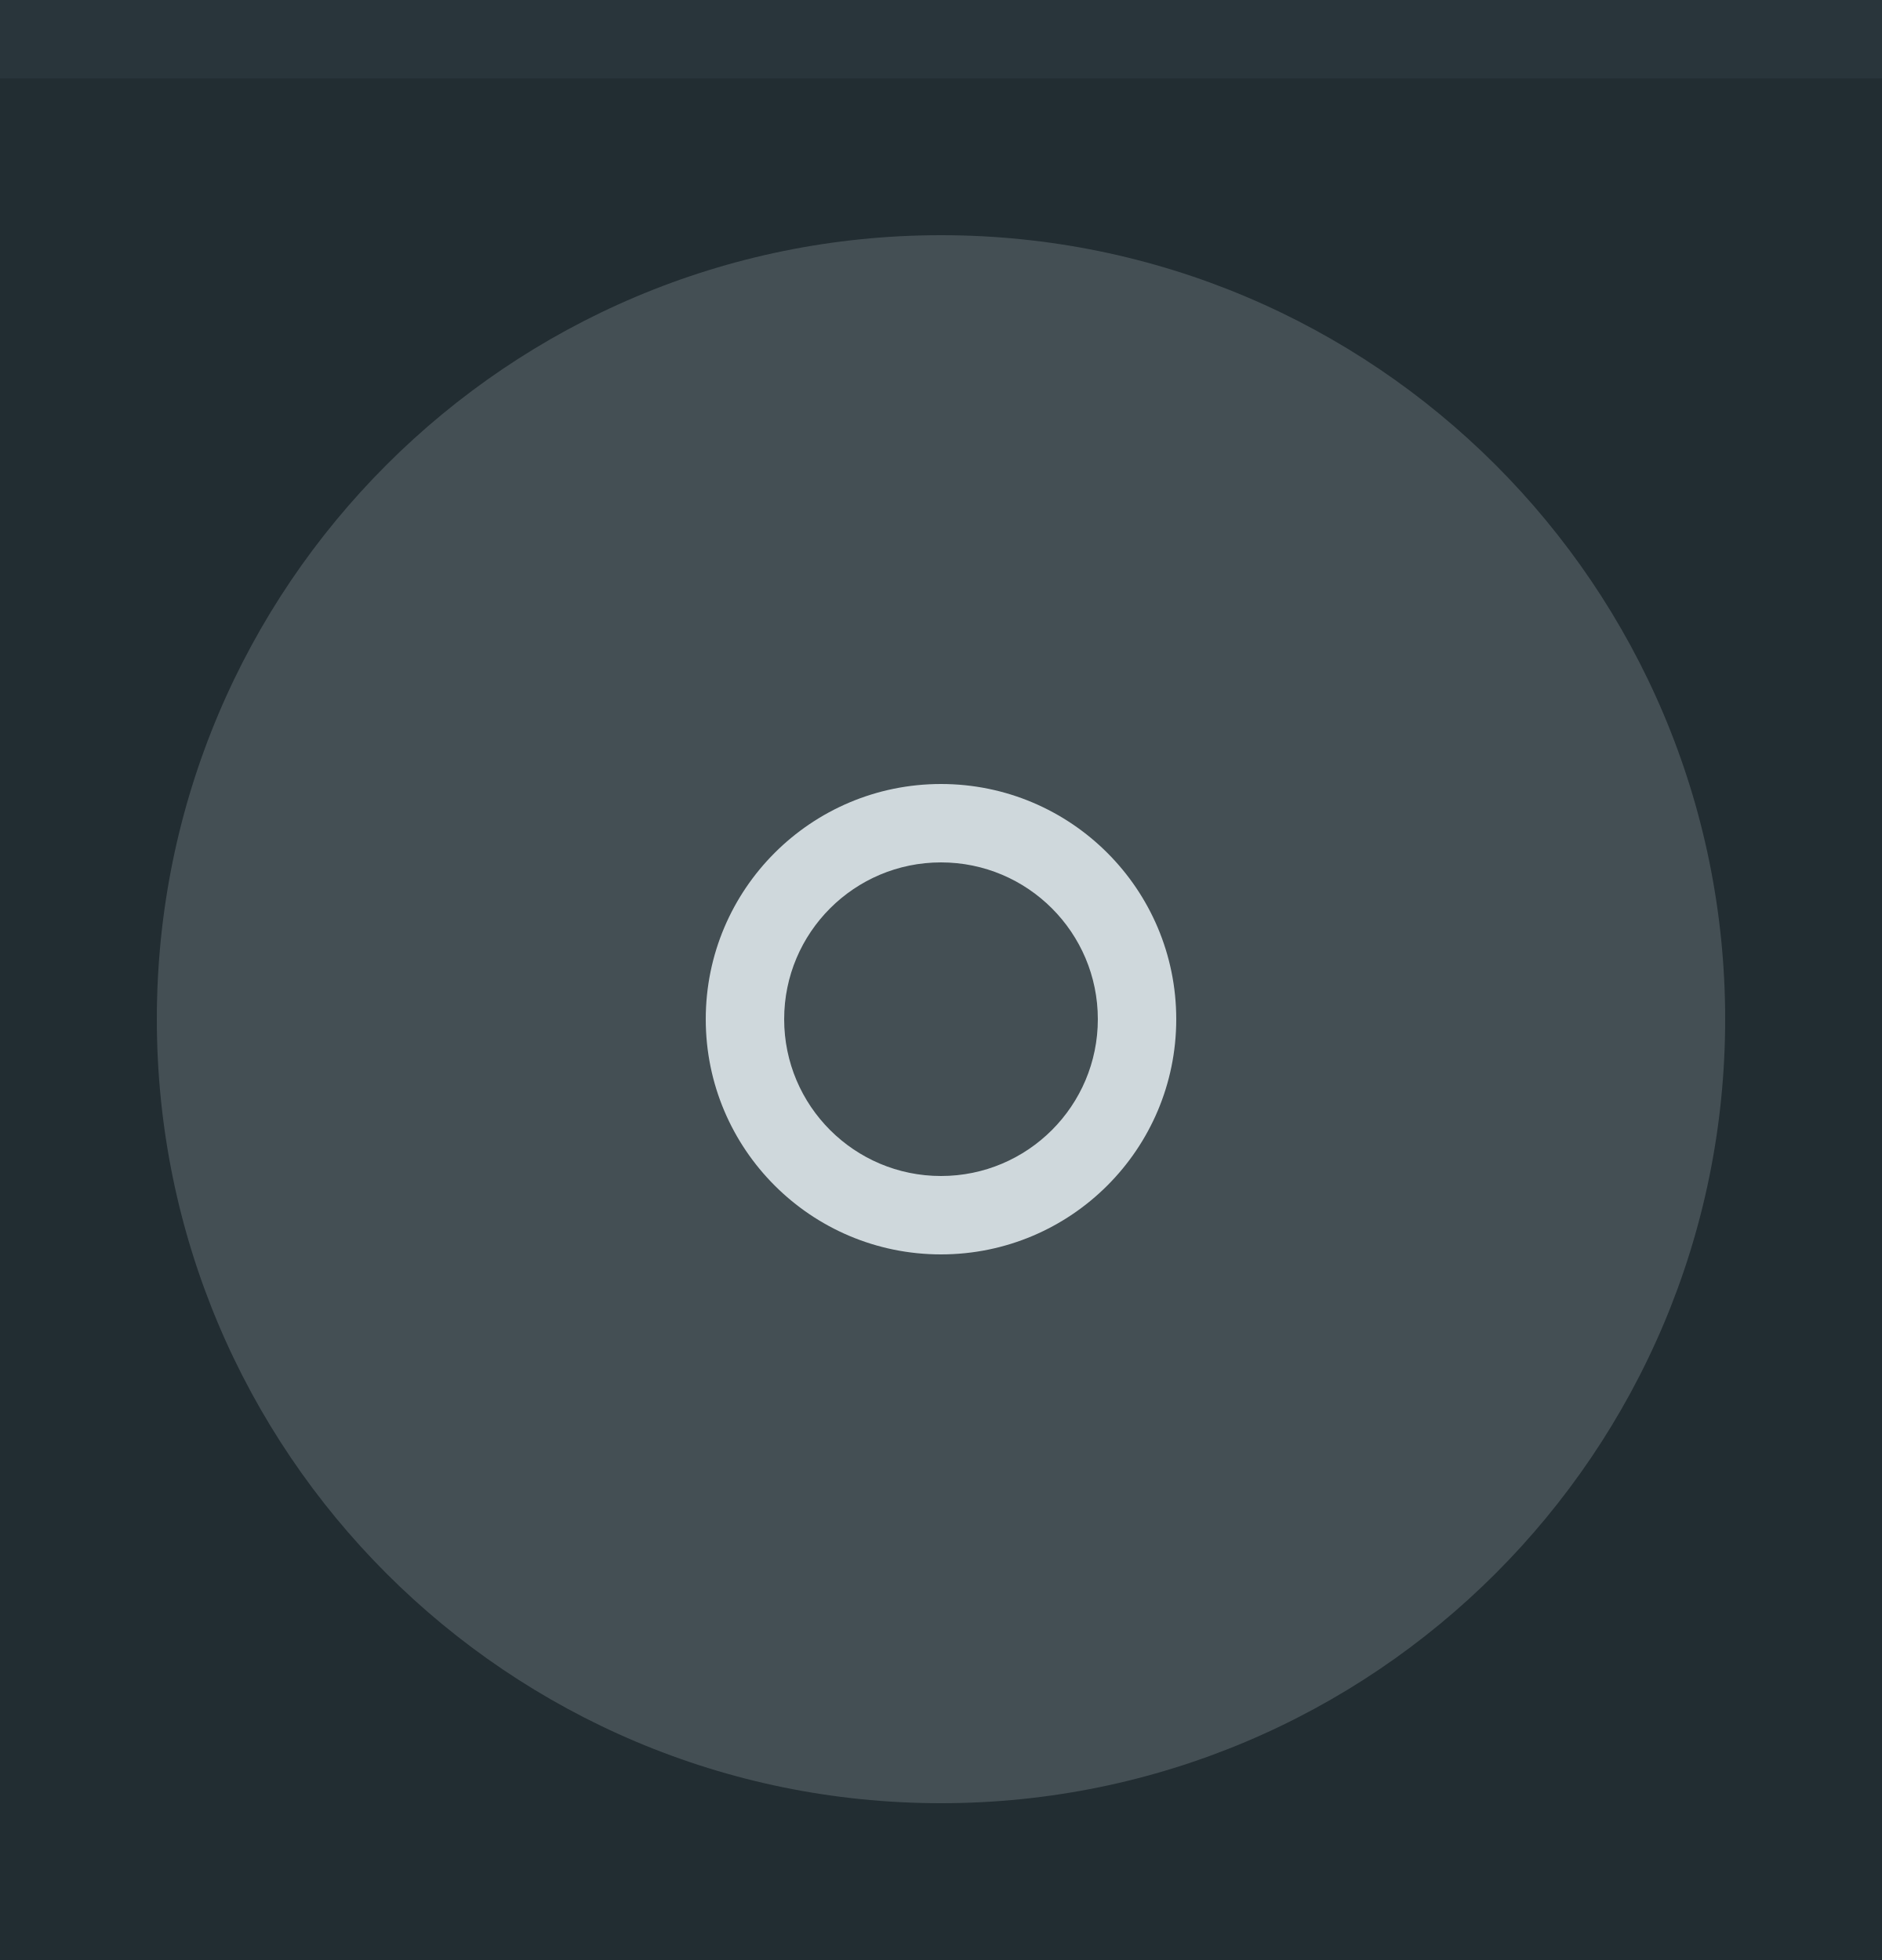
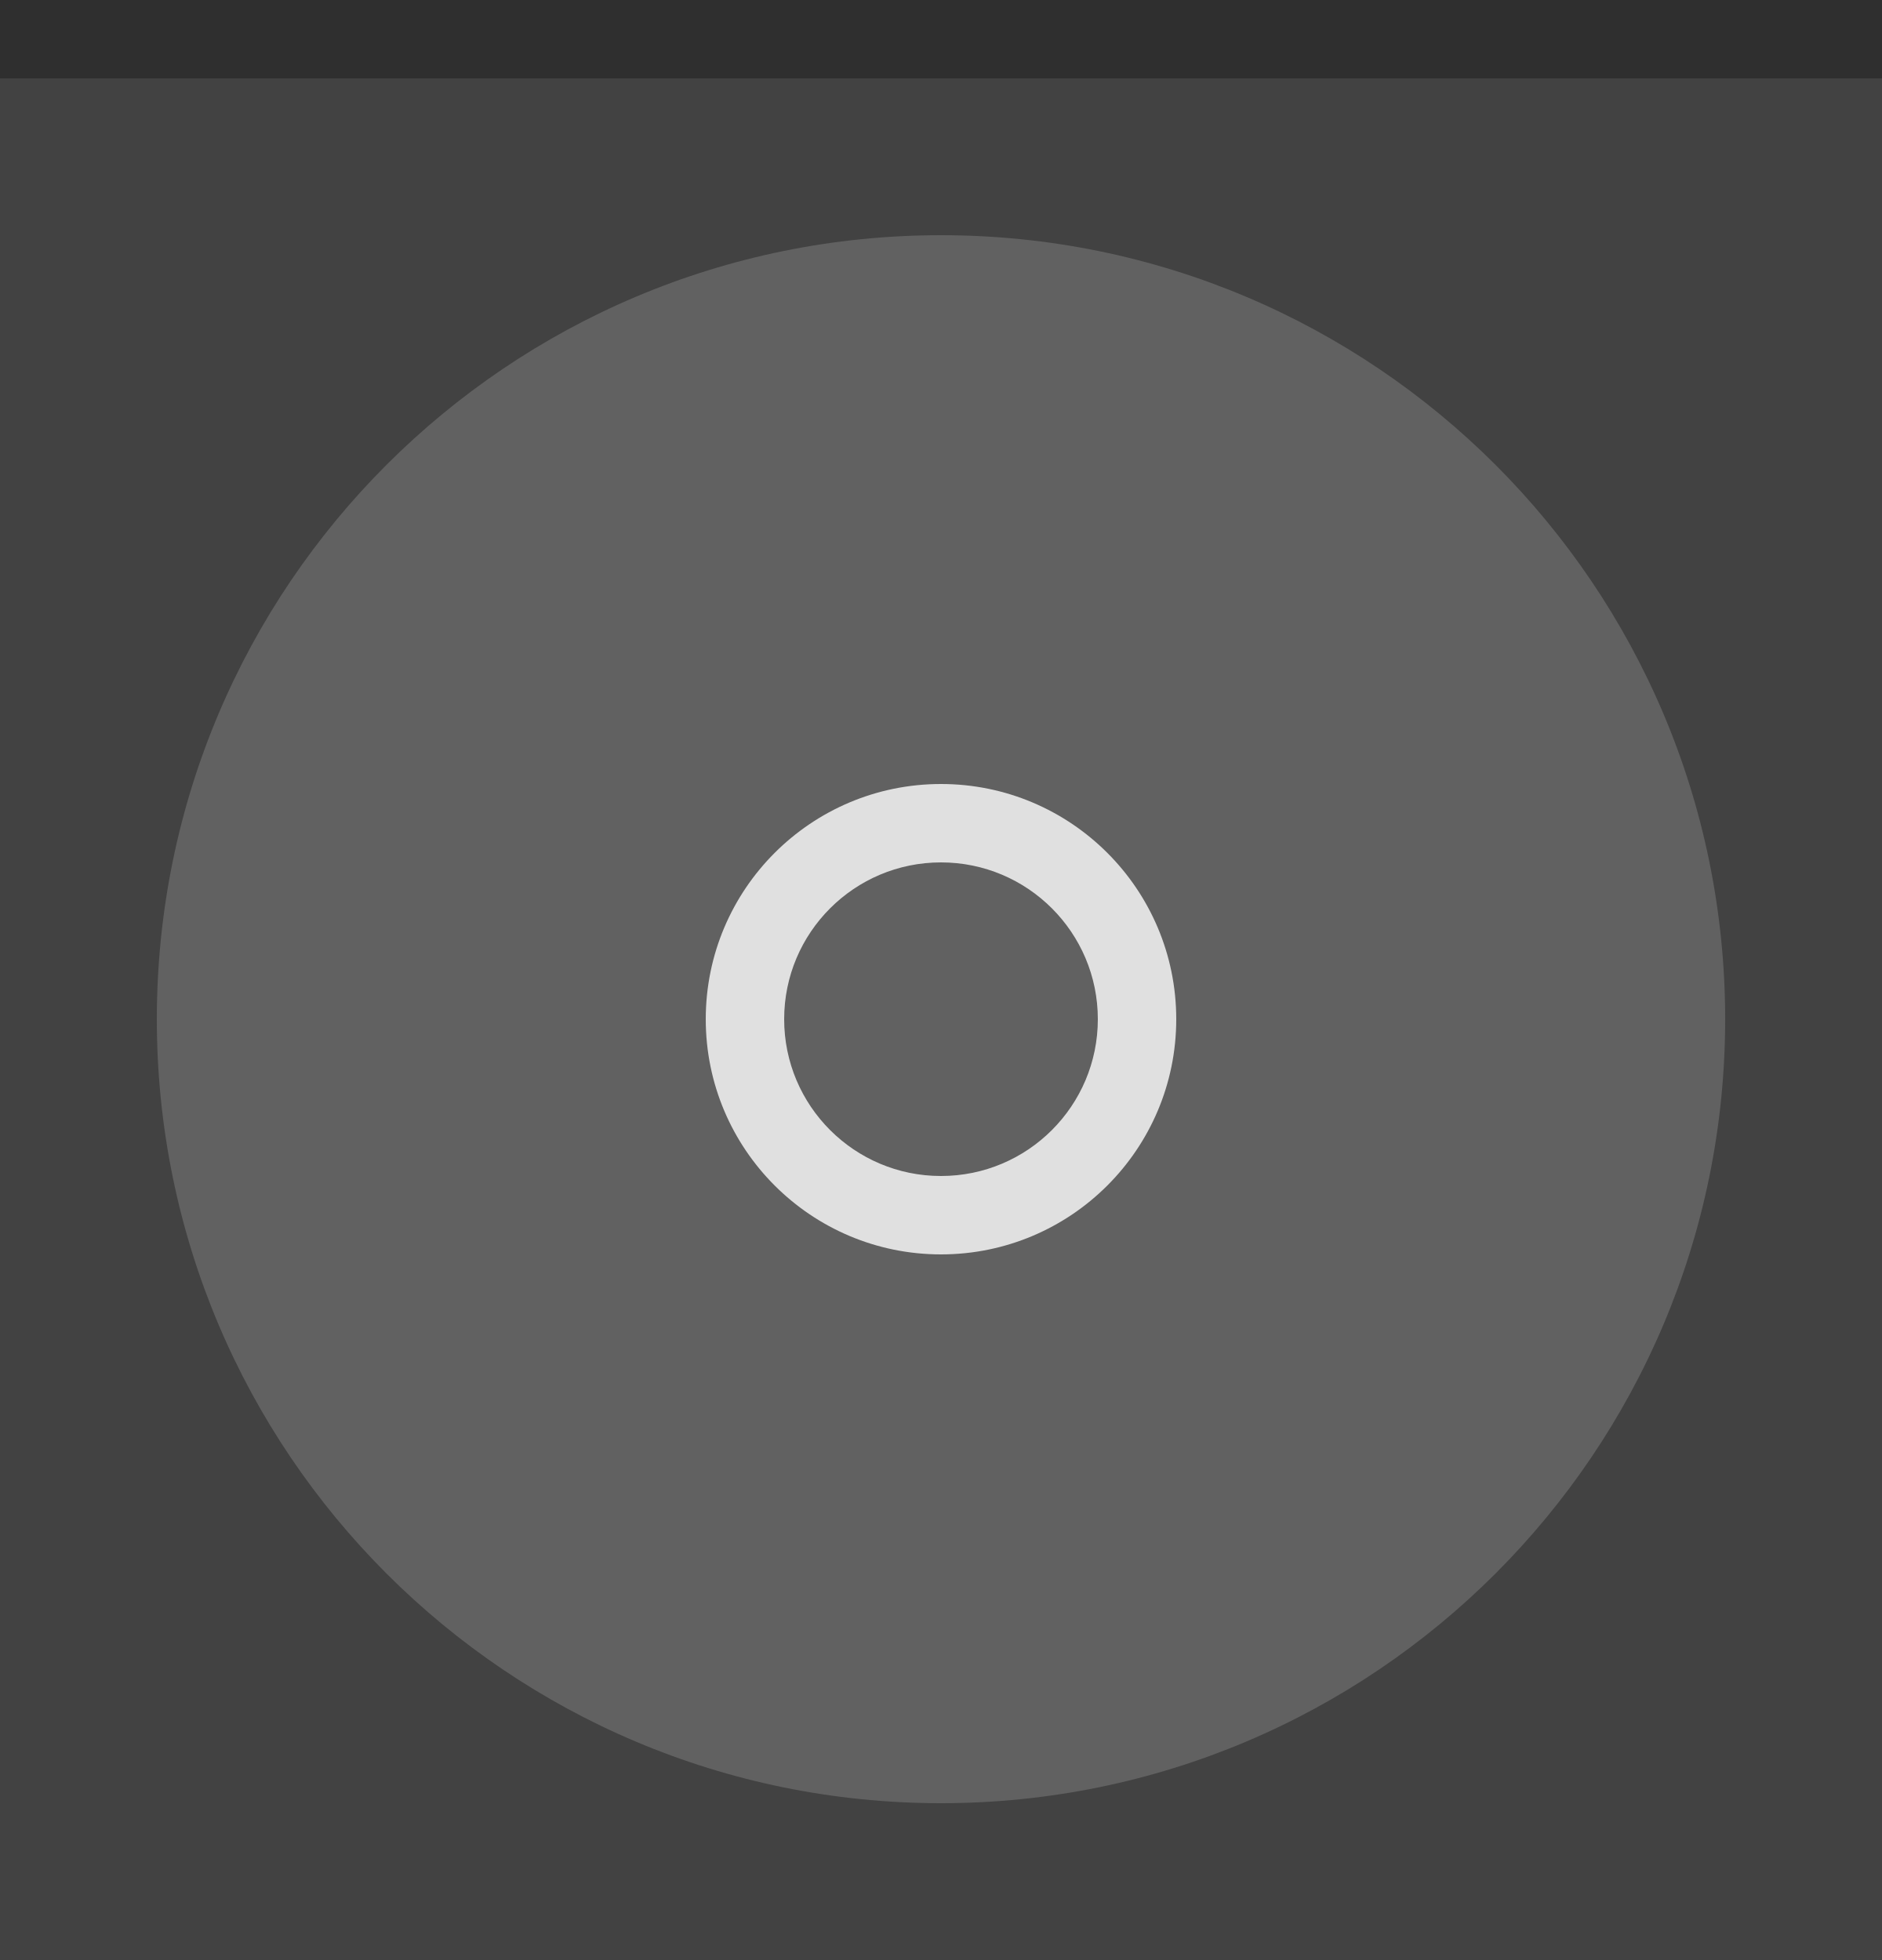
<svg xmlns="http://www.w3.org/2000/svg" width="24" height="25" viewBox="0 0 24 25" id="svg4142" version="1.1">
  <defs id="defs4144" />
  <g id="layer1" transform="translate(0,-1027.362)">
-     <rect style="opacity:1;fill:#222d32;fill-opacity:1;fill-rule:evenodd;stroke:none;stroke-width:2.745;stroke-linecap:butt;stroke-linejoin:miter;stroke-miterlimit:4;stroke-dasharray:none;stroke-dashoffset:478.437;stroke-opacity:1" id="rect4741" width="24" height="25" x="0" y="1027.362" />
-     <circle style="fill:#cfd8dc;fill-opacity:0.2;stroke:none;stroke-width:0.5;stroke-linejoin:miter;stroke-miterlimit:4;stroke-dasharray:none;stroke-opacity:1" id="path2994" cx="1040.362" cy="-12" transform="matrix(0,1,-1,0,0,0)" r="10" />
-     <rect style="opacity:1;fill:#29353b;fill-opacity:1;fill-rule:evenodd;stroke:none;stroke-width:2.745;stroke-linecap:butt;stroke-linejoin:miter;stroke-miterlimit:4;stroke-dasharray:none;stroke-dashoffset:478.437;stroke-opacity:1" id="rect4959" width="24" height="1" x="0" y="1027.362" />
-     <path style="opacity:1;fill:#cfd8dc;fill-opacity:1;fill-rule:nonzero;stroke:none;stroke-width:2.745;stroke-linecap:butt;stroke-linejoin:miter;stroke-miterlimit:4;stroke-dasharray:none;stroke-dashoffset:478.437;stroke-opacity:1" d="M 12 10 A 3 3 0 0 0 9 13 A 3 3 0 0 0 12 16 A 3 3 0 0 0 15 13 A 3 3 0 0 0 12 10 z M 12 11 A 2 2 0 0 1 14 13 A 2 2 0 0 1 12 15 A 2 2 0 0 1 10 13 A 2 2 0 0 1 12 11 z " transform="translate(-9.5367437e-7,1027.362)" id="path4377" />
+     <rect style="opacity:1;fill:#424242;fill-opacity:1;fill-rule:evenodd;stroke:none;stroke-width:2.745;stroke-linecap:butt;stroke-linejoin:miter;stroke-miterlimit:4;stroke-dasharray:none;stroke-dashoffset:478.437;stroke-opacity:1" id="rect4741" width="24" height="25" x="0" y="1027.362" />
+     <circle style="fill:#E0E0E0;fill-opacity:0.2;stroke:none;stroke-width:0.5;stroke-linejoin:miter;stroke-miterlimit:4;stroke-dasharray:none;stroke-opacity:1" id="path2994" cx="1040.362" cy="-12" transform="matrix(0,1,-1,0,0,0)" r="10" />
+     <rect style="opacity:1;fill:#2f2f2f;fill-opacity:1;fill-rule:evenodd;stroke:none;stroke-width:2.745;stroke-linecap:butt;stroke-linejoin:miter;stroke-miterlimit:4;stroke-dasharray:none;stroke-dashoffset:478.437;stroke-opacity:1" id="rect4959" width="24" height="1" x="0" y="1027.362" />
+     <path style="opacity:1;fill:#E0E0E0;fill-opacity:1;fill-rule:nonzero;stroke:none;stroke-width:2.745;stroke-linecap:butt;stroke-linejoin:miter;stroke-miterlimit:4;stroke-dasharray:none;stroke-dashoffset:478.437;stroke-opacity:1" d="M 12 10 A 3 3 0 0 0 9 13 A 3 3 0 0 0 12 16 A 3 3 0 0 0 15 13 A 3 3 0 0 0 12 10 z M 12 11 A 2 2 0 0 1 14 13 A 2 2 0 0 1 12 15 A 2 2 0 0 1 10 13 A 2 2 0 0 1 12 11 z " transform="translate(-9.5367437e-7,1027.362)" id="path4377" />
  </g>
</svg>
